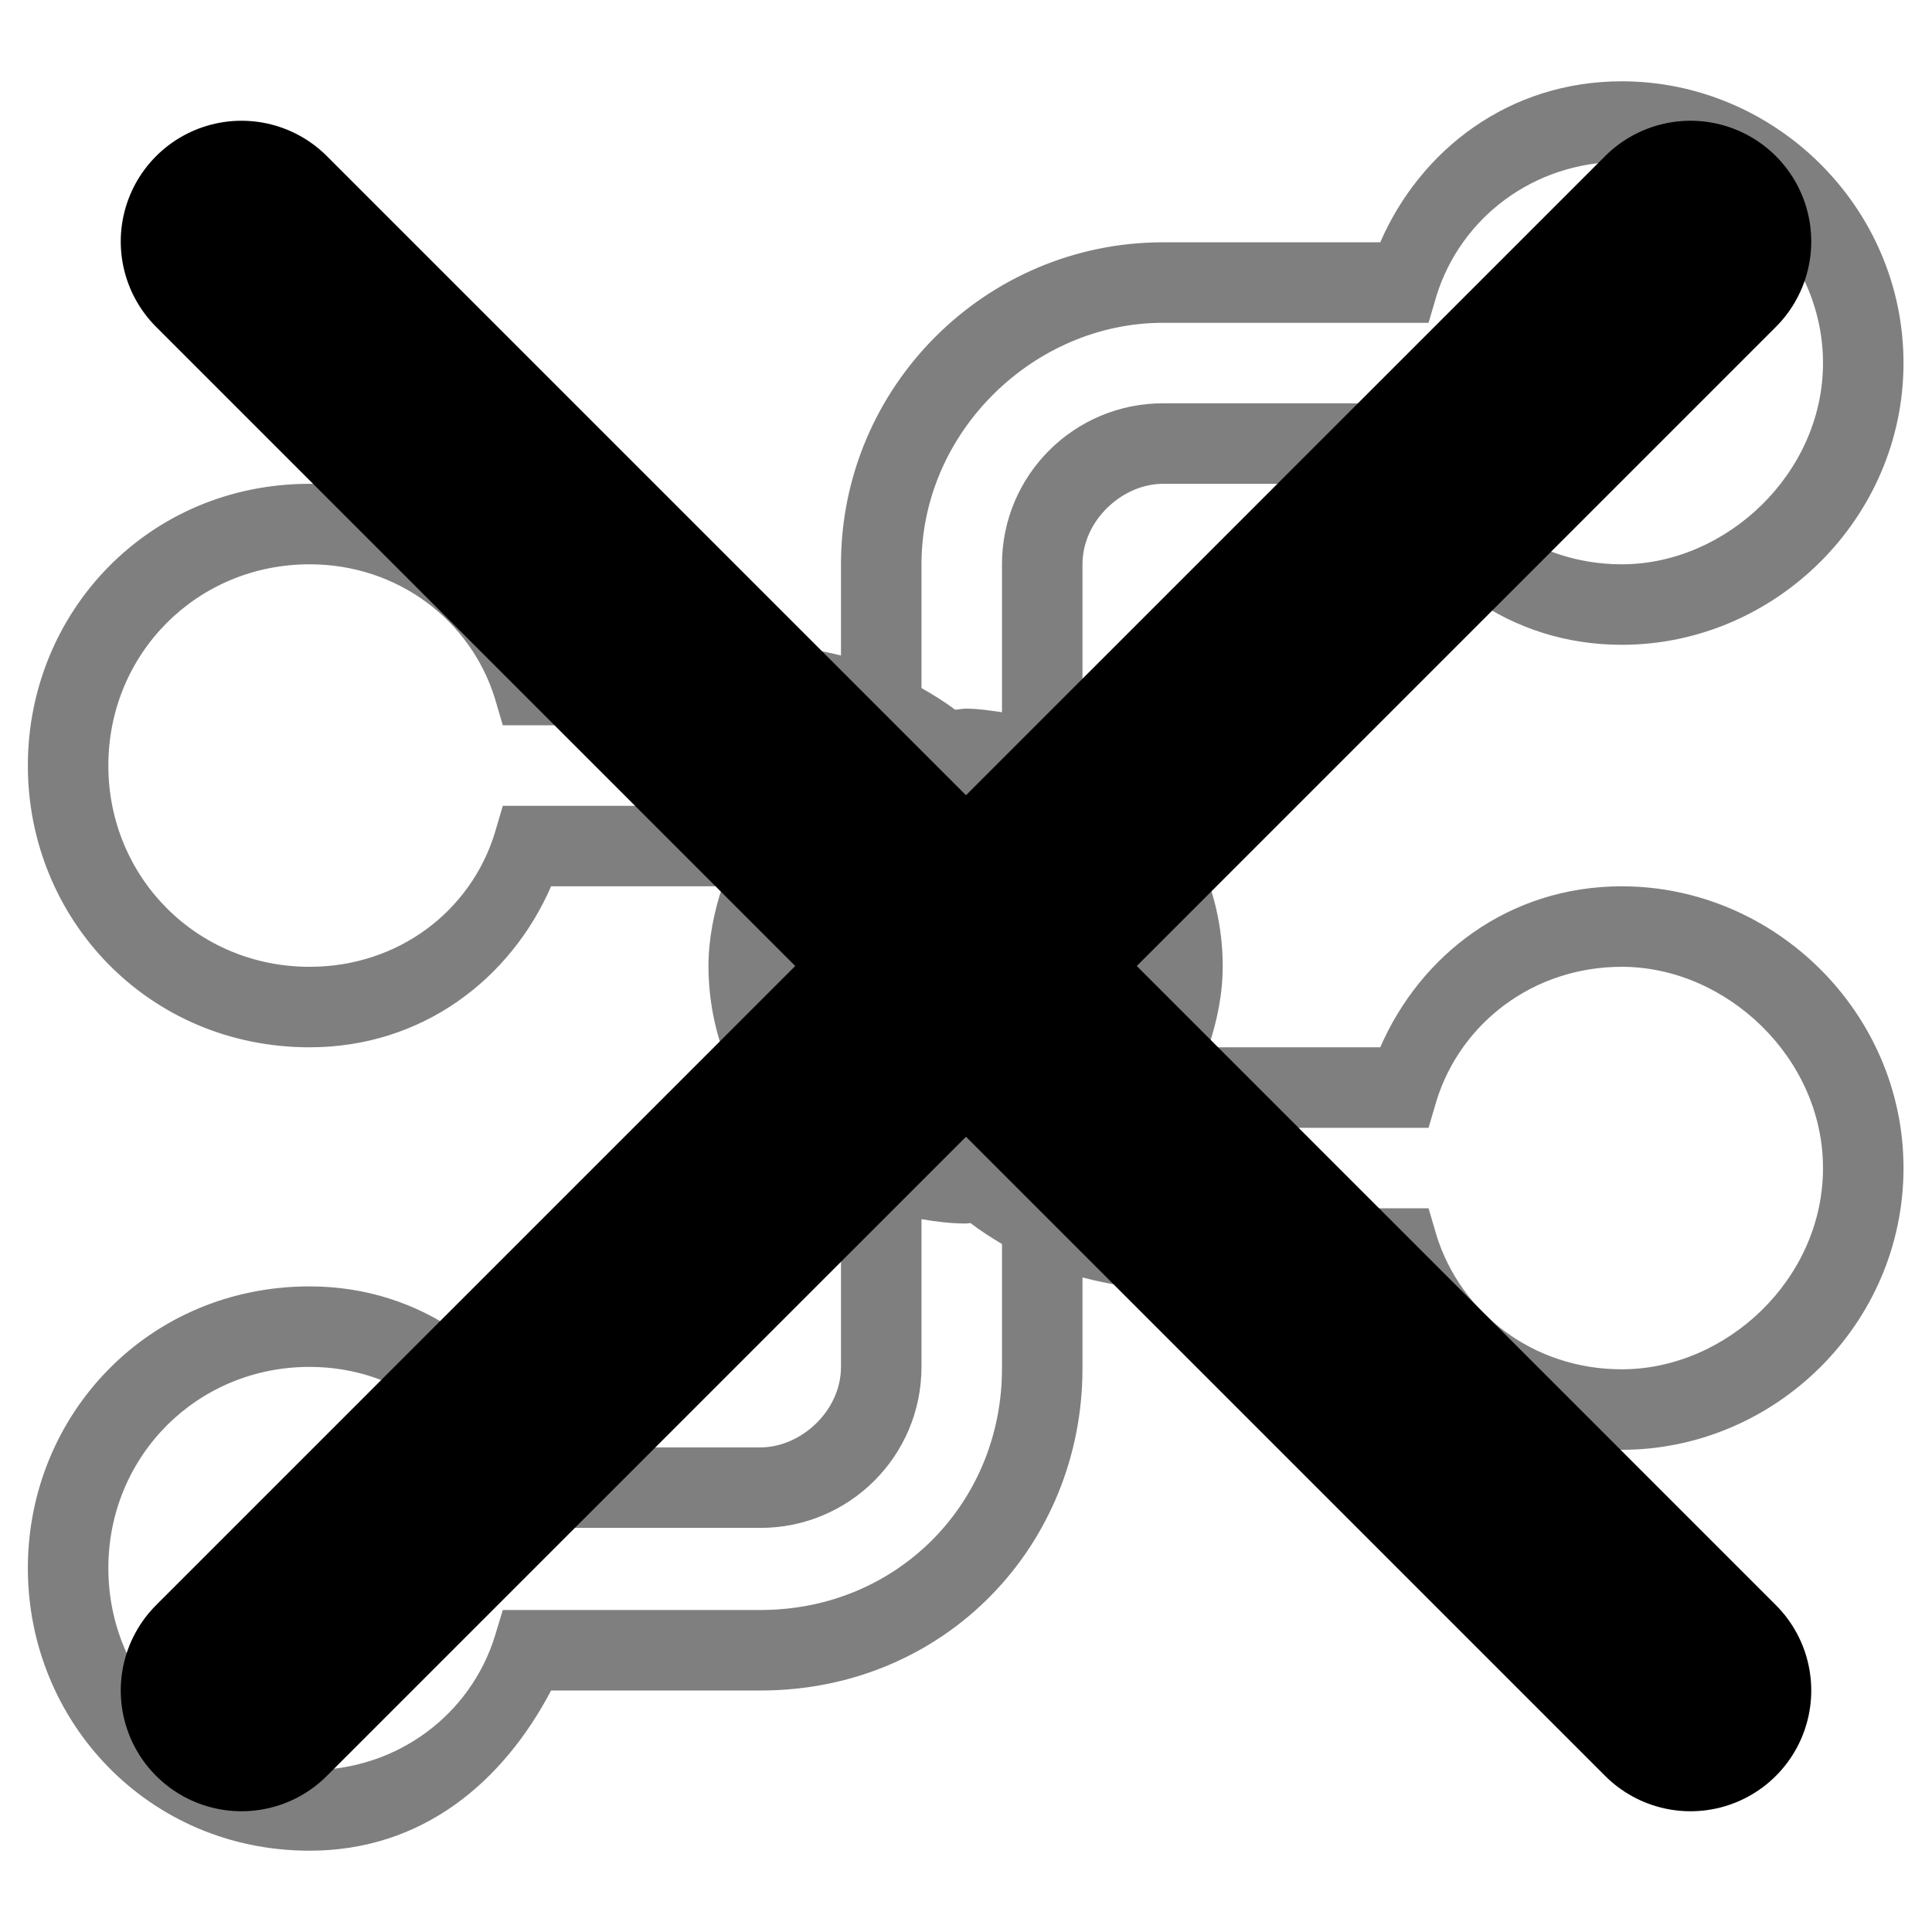
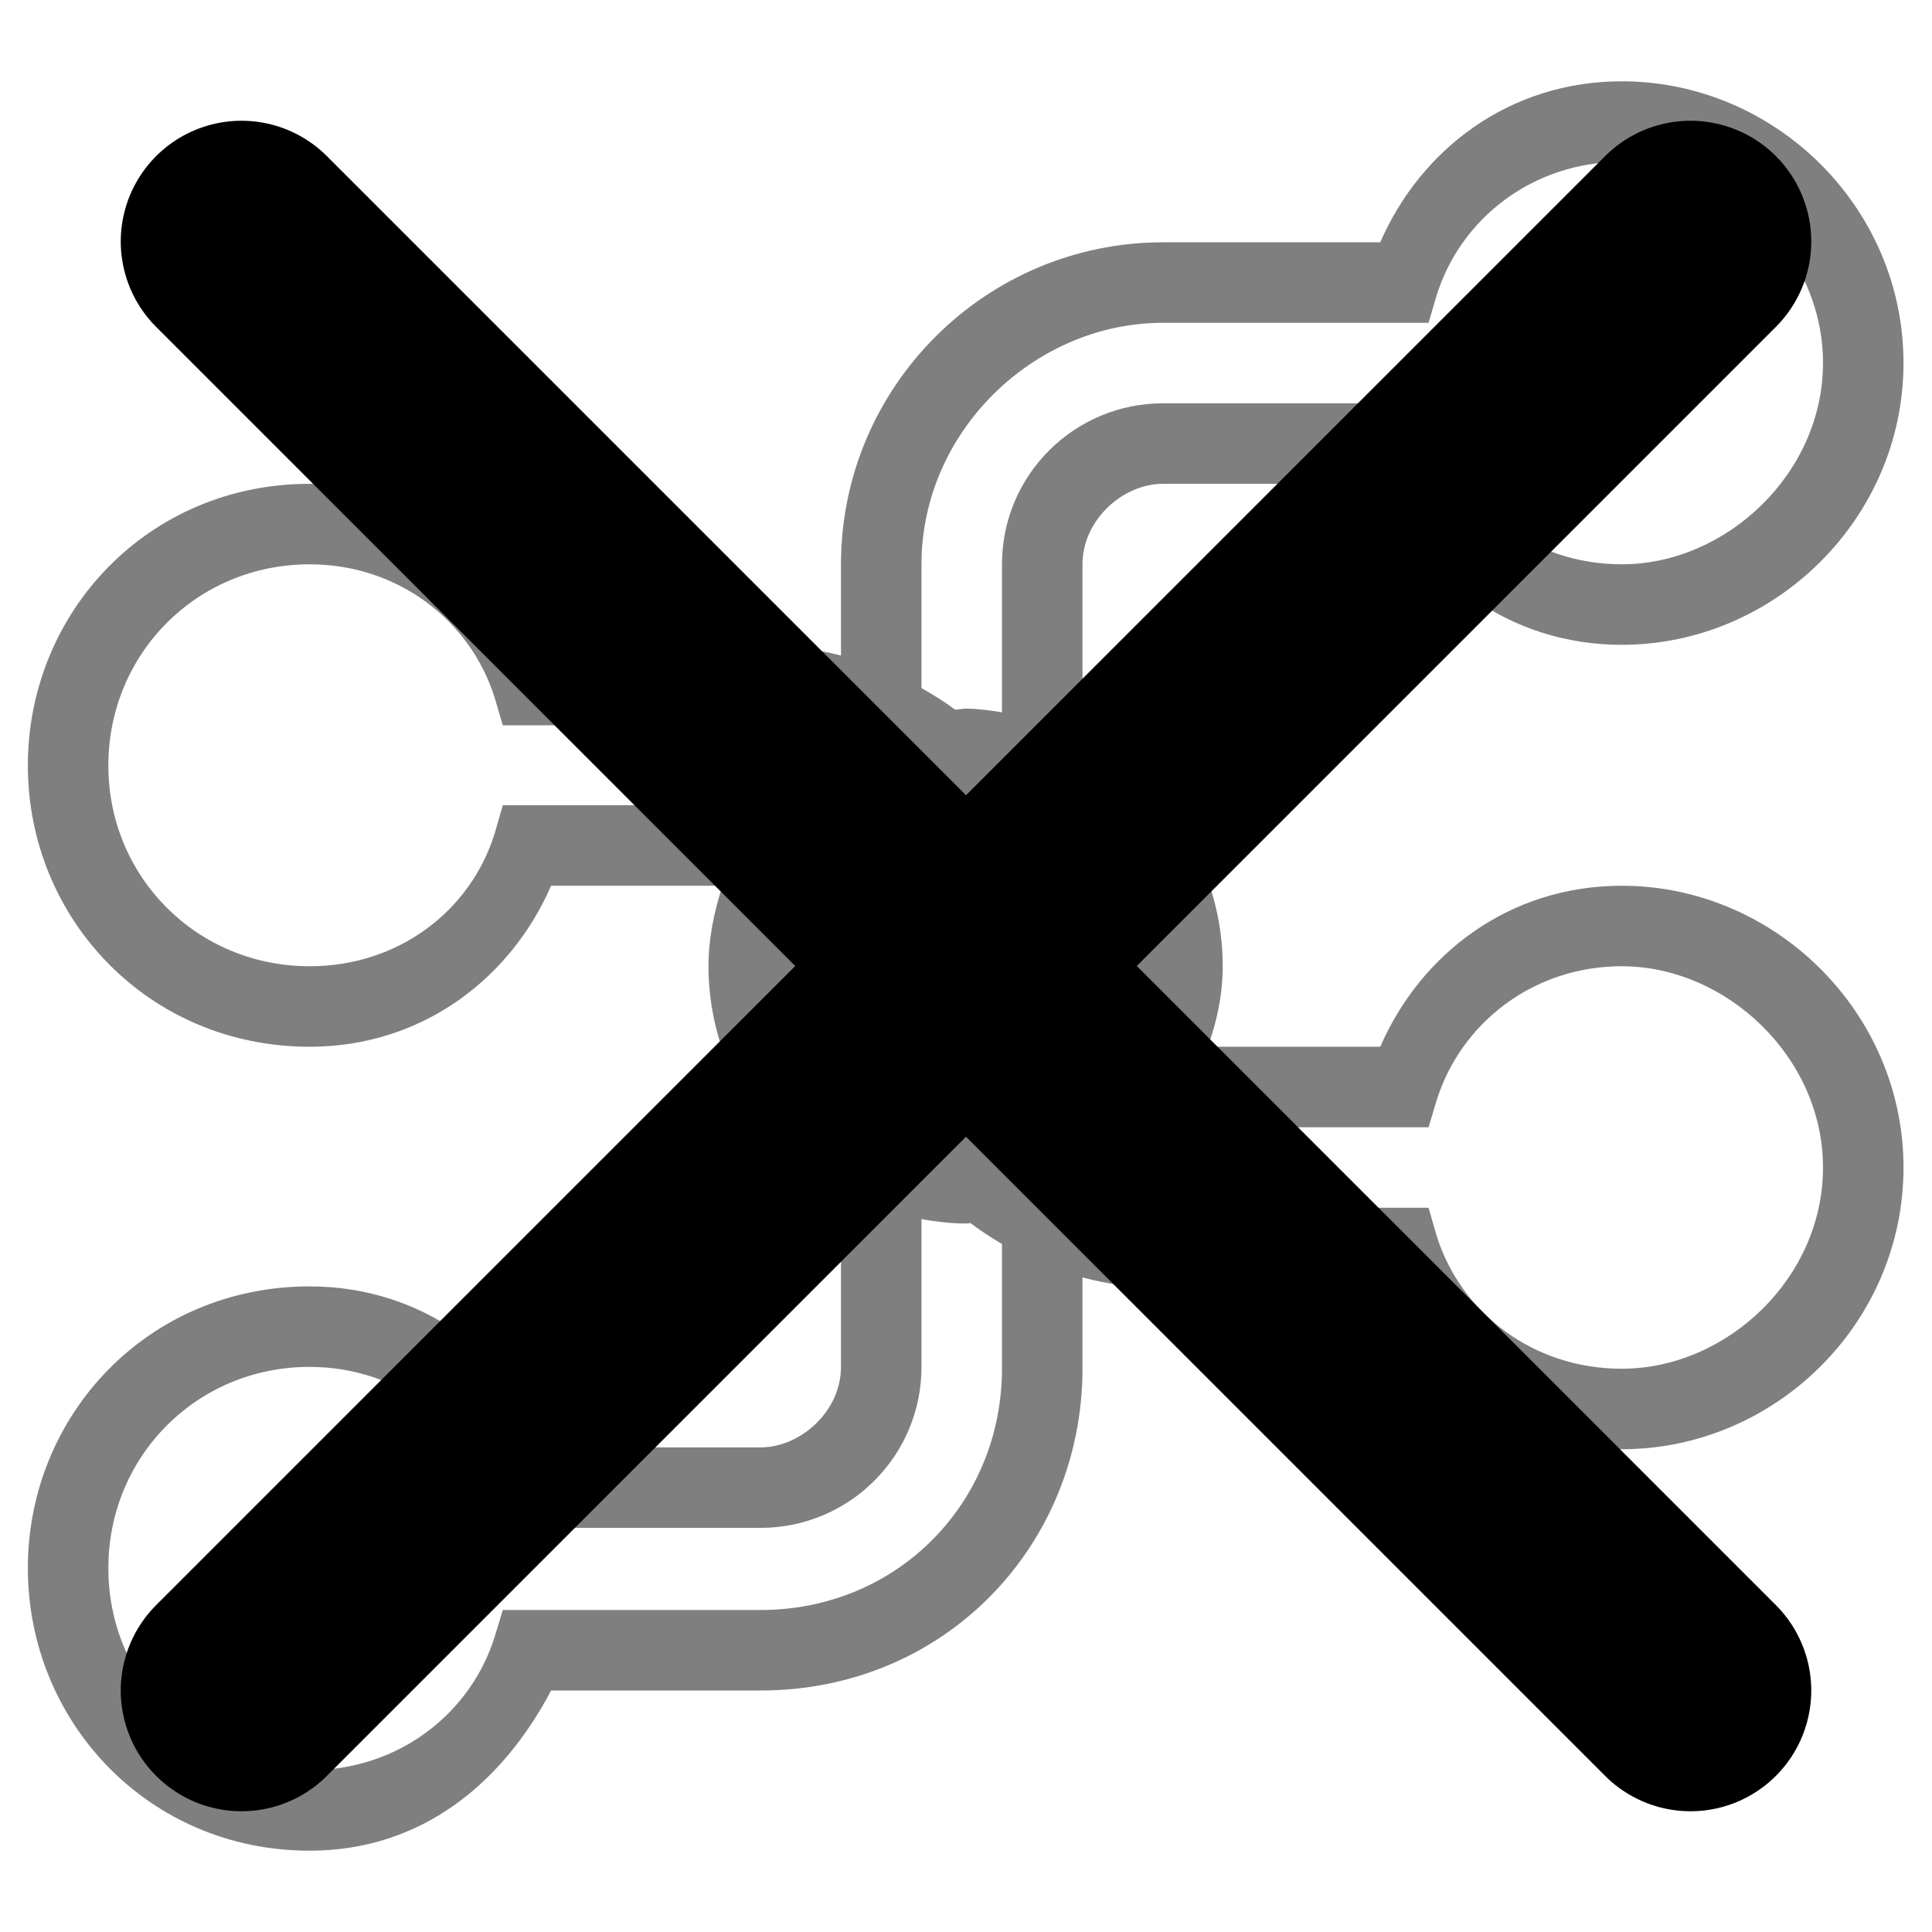
<svg xmlns="http://www.w3.org/2000/svg" id="svg2" viewBox="0 0 24 24" width="92" height="92" version="1.2">
  <defs id="defs8" />
  <g id="g4142" transform="matrix(0,-1,-1,0,23.96,24)">
    <g id="g4210" transform="matrix(-1,0,0,1,59.86,-106.6)">
      <g id="g4289" transform="matrix(-1,0,0,1,-16.98,0.8136)">
        <g id="g4291">
-           <path id="path4293" transform="matrix(0,-1,-1,0,-52.84,129.7464)" d="M 20.146 1.01 C 18.746 1.01 17.646 1.86 17.146 3.01 L 14.447 3.01 C 12.247 3.01 10.447 4.8 10.447 7.01 L 10.447 8.143 C 10.128 8.063 9.798 8.01 9.447 8.01 L 6.846 8.01 C 6.346 6.86 5.246 6.01 3.846 6.01 C 1.846 6.01 0.346 7.6 0.346 9.51 C 0.346 11.42 1.846 13.01 3.846 13.01 C 5.246 13.01 6.346 12.16 6.846 11.01 L 8.975 11.01 C 8.869 11.33 8.801 11.663 8.801 12.002 C 8.801 12.842 9.14 13.672 9.74 14.266 C 9.948 14.475 10.191 14.641 10.447 14.783 L 10.447 16.98 C 10.447 17.53 9.947 17.98 9.447 17.98 L 6.846 17.98 C 6.346 16.83 5.246 15.98 3.846 15.98 C 1.846 15.98 0.346 17.57 0.346 19.48 C 0.346 21.39 1.846 22.99 3.846 22.99 C 5.246 22.99 6.246 22.14 6.846 21 L 9.447 21 C 11.747 21 13.447 19.19 13.447 17 L 13.447 15.869 C 13.769 15.953 14.101 16.01 14.447 16.01 L 17.146 16.01 C 17.646 17.16 18.746 18.01 20.146 18.01 C 22.046 18.01 23.646 16.45 23.646 14.51 C 23.646 12.58 22.046 11.01 20.146 11.01 C 18.746 11.01 17.646 11.86 17.146 13.01 L 15.01 13.01 C 15.12 12.685 15.189 12.346 15.189 12 C 15.189 11.16 14.85 10.34 14.254 9.752 C 14.019 9.51 13.741 9.324 13.447 9.172 L 13.447 7.01 C 13.447 6.46 13.947 6.01 14.447 6.01 L 17.146 6.01 C 17.646 7.16 18.746 8.01 20.146 8.01 C 22.046 8.01 23.646 6.44 23.646 4.51 C 23.646 2.57 22.046 1.01 20.146 1.01 z M 20.146 2.01 C 21.446 2.01 22.646 3.13 22.646 4.51 C 22.646 5.88 21.446 7.01 20.146 7.01 C 19.046 7.01 18.146 6.31 17.846 5.35 L 17.746 5.01 L 14.447 5.01 C 13.347 5.01 12.447 5.9 12.447 7.01 L 12.447 8.848 C 12.299 8.826 12.151 8.803 12 8.803 C 11.954 8.803 11.911 8.814 11.865 8.816 C 11.733 8.717 11.592 8.63 11.447 8.547 L 11.447 7.01 C 11.447 5.36 12.847 4.01 14.447 4.01 L 17.746 4.01 L 17.846 3.67 C 18.146 2.71 19.046 2.01 20.146 2.01 z M 3.846 7.01 C 4.946 7.01 5.846 7.71 6.146 8.67 L 6.246 9.01 L 9.447 9.01 C 9.822 9.01 10.165 9.079 10.475 9.205 C 10.208 9.351 9.955 9.523 9.74 9.742 C 9.655 9.826 9.588 9.923 9.514 10.016 C 9.491 10.015 9.47 10.01 9.447 10.01 L 6.246 10.01 L 6.146 10.35 C 5.846 11.32 4.946 12.01 3.846 12.01 C 2.446 12.01 1.346 10.9 1.346 9.51 C 1.346 8.12 2.446 7.01 3.846 7.01 z M 20.146 12.01 C 21.446 12.01 22.646 13.14 22.646 14.51 C 22.646 15.89 21.446 17.01 20.146 17.01 C 19.046 17.01 18.146 16.31 17.846 15.35 L 17.746 15.01 L 14.447 15.01 C 14.101 15.01 13.773 14.94 13.471 14.816 C 13.755 14.666 14.025 14.486 14.254 14.254 C 14.329 14.179 14.386 14.091 14.453 14.01 L 17.746 14.01 L 17.846 13.67 C 18.146 12.71 19.046 12.01 20.146 12.01 z M 11.447 15.145 C 11.629 15.176 11.813 15.199 12 15.199 C 12.019 15.199 12.036 15.194 12.055 15.193 C 12.18 15.288 12.311 15.373 12.447 15.453 L 12.447 17 C 12.447 18.67 11.147 20 9.447 20 L 6.646 20 L 6.246 20 L 6.146 20.33 C 5.846 21.29 4.946 21.99 3.846 21.99 C 2.446 21.99 1.346 20.87 1.346 19.48 C 1.346 18.09 2.446 16.98 3.846 16.98 C 4.946 16.98 5.846 17.681 6.146 18.641 L 6.246 18.98 L 9.447 18.98 C 10.547 18.98 11.447 18.09 11.447 16.98 L 11.447 15.145 z " style="color:#000000;font-style:normal;font-variant:normal;font-weight:normal;font-stretch:normal;font-size:medium;line-height:normal;font-family:sans-serif;text-indent:0;text-align:start;text-decoration:none;text-decoration-line:none;text-decoration-style:solid;text-decoration-color:#000000;letter-spacing:normal;word-spacing:normal;text-transform:none;direction:ltr;block-progression:tb;writing-mode:lr-tb;baseline-shift:baseline;text-anchor:start;white-space:normal;clip-rule:nonzero;display:inline;overflow:visible;visibility:visible;opacity:1;isolation:auto;mix-blend-mode:normal;color-interpolation:sRGB;color-interpolation-filters:linearRGB;solid-color:#000000;solid-opacity:1;fill:#000000;fill-opacity:0.5;fill-rule:nonzero;stroke:none;stroke-width:1;stroke-linecap:butt;stroke-linejoin:miter;stroke-miterlimit:4;stroke-dasharray:none;stroke-dashoffset:0;stroke-opacity:1;color-rendering:auto;image-rendering:auto;shape-rendering:auto;text-rendering:auto;enable-background:accumulate" />
+           <path id="path4293" transform="matrix(0,-1,-1,0,-52.84,129.7464)" d="M 20.146 1.01 C 18.746 1.01 17.646 1.86 17.146 3.01 L 14.447 3.01 C 12.247 3.01 10.447 4.8 10.447 7.01 L 10.447 8.143 C 10.128 8.063 9.798 8.01 9.447 8.01 L 6.846 8.01 C 6.346 6.86 5.246 6.01 3.846 6.01 C 1.846 6.01 0.346 7.6 0.346 9.51 C 0.346 11.413 1.846 13.003 3.846 13.003 C 5.246 13.003 6.346 12.153 6.846 11.003 L 8.975 11.003 C 8.869 11.33 8.801 11.663 8.801 12.002 C 8.801 12.842 9.14 13.672 9.74 14.266 C 9.948 14.475 10.191 14.641 10.447 14.783 L 10.447 16.98 C 10.447 17.53 9.947 17.98 9.447 17.98 L 6.846 17.98 C 6.346 16.83 5.246 15.98 3.846 15.98 C 1.846 15.98 0.346 17.57 0.346 19.48 C 0.346 21.39 1.846 22.99 3.846 22.99 C 5.246 22.99 6.246 22.14 6.846 21 L 9.447 21 C 11.747 21 13.447 19.19 13.447 17 L 13.447 15.869 C 13.769 15.953 14.101 16.003 14.447 16.003 L 17.146 16.003 C 17.646 17.153 18.746 18.003 20.146 18.003 C 22.046 18.003 23.646 16.443 23.646 14.503 C 23.646 12.573 22.046 11.003 20.146 11.003 C 18.746 11.003 17.646 11.853 17.146 13.003 L 15.003 13.003 C 15.12 12.685 15.189 12.346 15.189 12 C 15.189 11.16 14.85 10.34 14.254 9.752 C 14.019 9.51 13.741 9.324 13.447 9.172 L 13.447 7.01 C 13.447 6.46 13.947 6.01 14.447 6.01 L 17.146 6.01 C 17.646 7.16 18.746 8.01 20.146 8.01 C 22.046 8.01 23.646 6.44 23.646 4.51 C 23.646 2.57 22.046 1.01 20.146 1.01 z M 20.146 2.01 C 21.446 2.01 22.646 3.13 22.646 4.51 C 22.646 5.88 21.446 7.01 20.146 7.01 C 19.046 7.01 18.146 6.31 17.846 5.35 L 17.746 5.01 L 14.447 5.01 C 13.347 5.01 12.447 5.9 12.447 7.01 L 12.447 8.848 C 12.299 8.826 12.151 8.803 12 8.803 C 11.954 8.803 11.911 8.814 11.865 8.816 C 11.733 8.717 11.592 8.63 11.447 8.547 L 11.447 7.01 C 11.447 5.36 12.847 4.01 14.447 4.01 L 17.746 4.01 L 17.846 3.67 C 18.146 2.71 19.046 2.01 20.146 2.01 z M 3.846 7.01 C 4.946 7.01 5.846 7.71 6.146 8.67 L 6.246 9.01 L 9.447 9.01 C 9.822 9.01 10.165 9.079 10.475 9.205 C 10.208 9.351 9.955 9.523 9.74 9.742 C 9.655 9.826 9.588 9.923 9.514 10.016 C 9.491 10.015 9.47 10.003 9.447 10.003 L 6.246 10.003 L 6.146 10.35 C 5.846 11.32 4.946 12.003 3.846 12.003 C 2.446 12.003 1.346 10.893 1.346 9.51 C 1.346 8.12 2.446 7.01 3.846 7.01 z M 20.146 12.003 C 21.446 12.003 22.646 13.133 22.646 14.503 C 22.646 15.883 21.446 17.003 20.146 17.003 C 19.046 17.003 18.146 16.31 17.846 15.35 L 17.746 15.003 L 14.447 15.003 C 14.101 15.003 13.773 14.94 13.471 14.816 C 13.755 14.666 14.025 14.486 14.254 14.254 C 14.329 14.179 14.386 14.091 14.453 14.003 L 17.746 14.003 L 17.846 13.67 C 18.146 12.71 19.046 12.003 20.146 12.003 z M 11.447 15.145 C 11.629 15.176 11.813 15.199 12 15.199 C 12.019 15.199 12.036 15.194 12.055 15.193 C 12.18 15.288 12.311 15.373 12.447 15.453 L 12.447 17 C 12.447 18.67 11.147 20 9.447 20 L 6.646 20 L 6.246 20 L 6.146 20.33 C 5.846 21.29 4.946 21.99 3.846 21.99 C 2.446 21.99 1.346 20.87 1.346 19.48 C 1.346 18.09 2.446 16.98 3.846 16.98 C 4.946 16.98 5.846 17.681 6.146 18.641 L 6.246 18.98 L 9.447 18.98 C 10.547 18.98 11.447 18.09 11.447 16.98 L 11.447 15.145 z " style="color:#000000;font-style:normal;font-variant:normal;font-weight:normal;font-stretch:normal;font-size:medium;line-height:normal;font-family:sans-serif;text-indent:0;text-align:start;text-decoration:none;text-decoration-line:none;text-decoration-style:solid;text-decoration-color:#000000;letter-spacing:normal;word-spacing:normal;text-transform:none;direction:ltr;block-progression:tb;writing-mode:lr-tb;baseline-shift:baseline;text-anchor:start;white-space:normal;clip-rule:nonzero;display:inline;overflow:visible;visibility:visible;opacity:1;isolation:auto;mix-blend-mode:normal;color-interpolation:sRGB;color-interpolation-filters:linearRGB;solid-color:#000000;solid-opacity:1;fill:#000000;fill-opacity:0.5;fill-rule:nonzero;stroke:none;stroke-width:1;stroke-linecap:butt;stroke-linejoin:miter;stroke-miterlimit:4;stroke-dasharray:none;stroke-dashoffset:0;stroke-opacity:1;color-rendering:auto;image-rendering:auto;shape-rendering:auto;text-rendering:auto;enable-background:accumulate" />
        </g>
      </g>
    </g>
  </g>
  <path d="M 3,3 l 18,18" style="stroke-width: 3; stroke: #000000; stroke-linecap: round;" />
  <path d="M 21,3 l -18,18" style="stroke-width: 3; stroke: #000000; stroke-linecap: round;" />
</svg>
